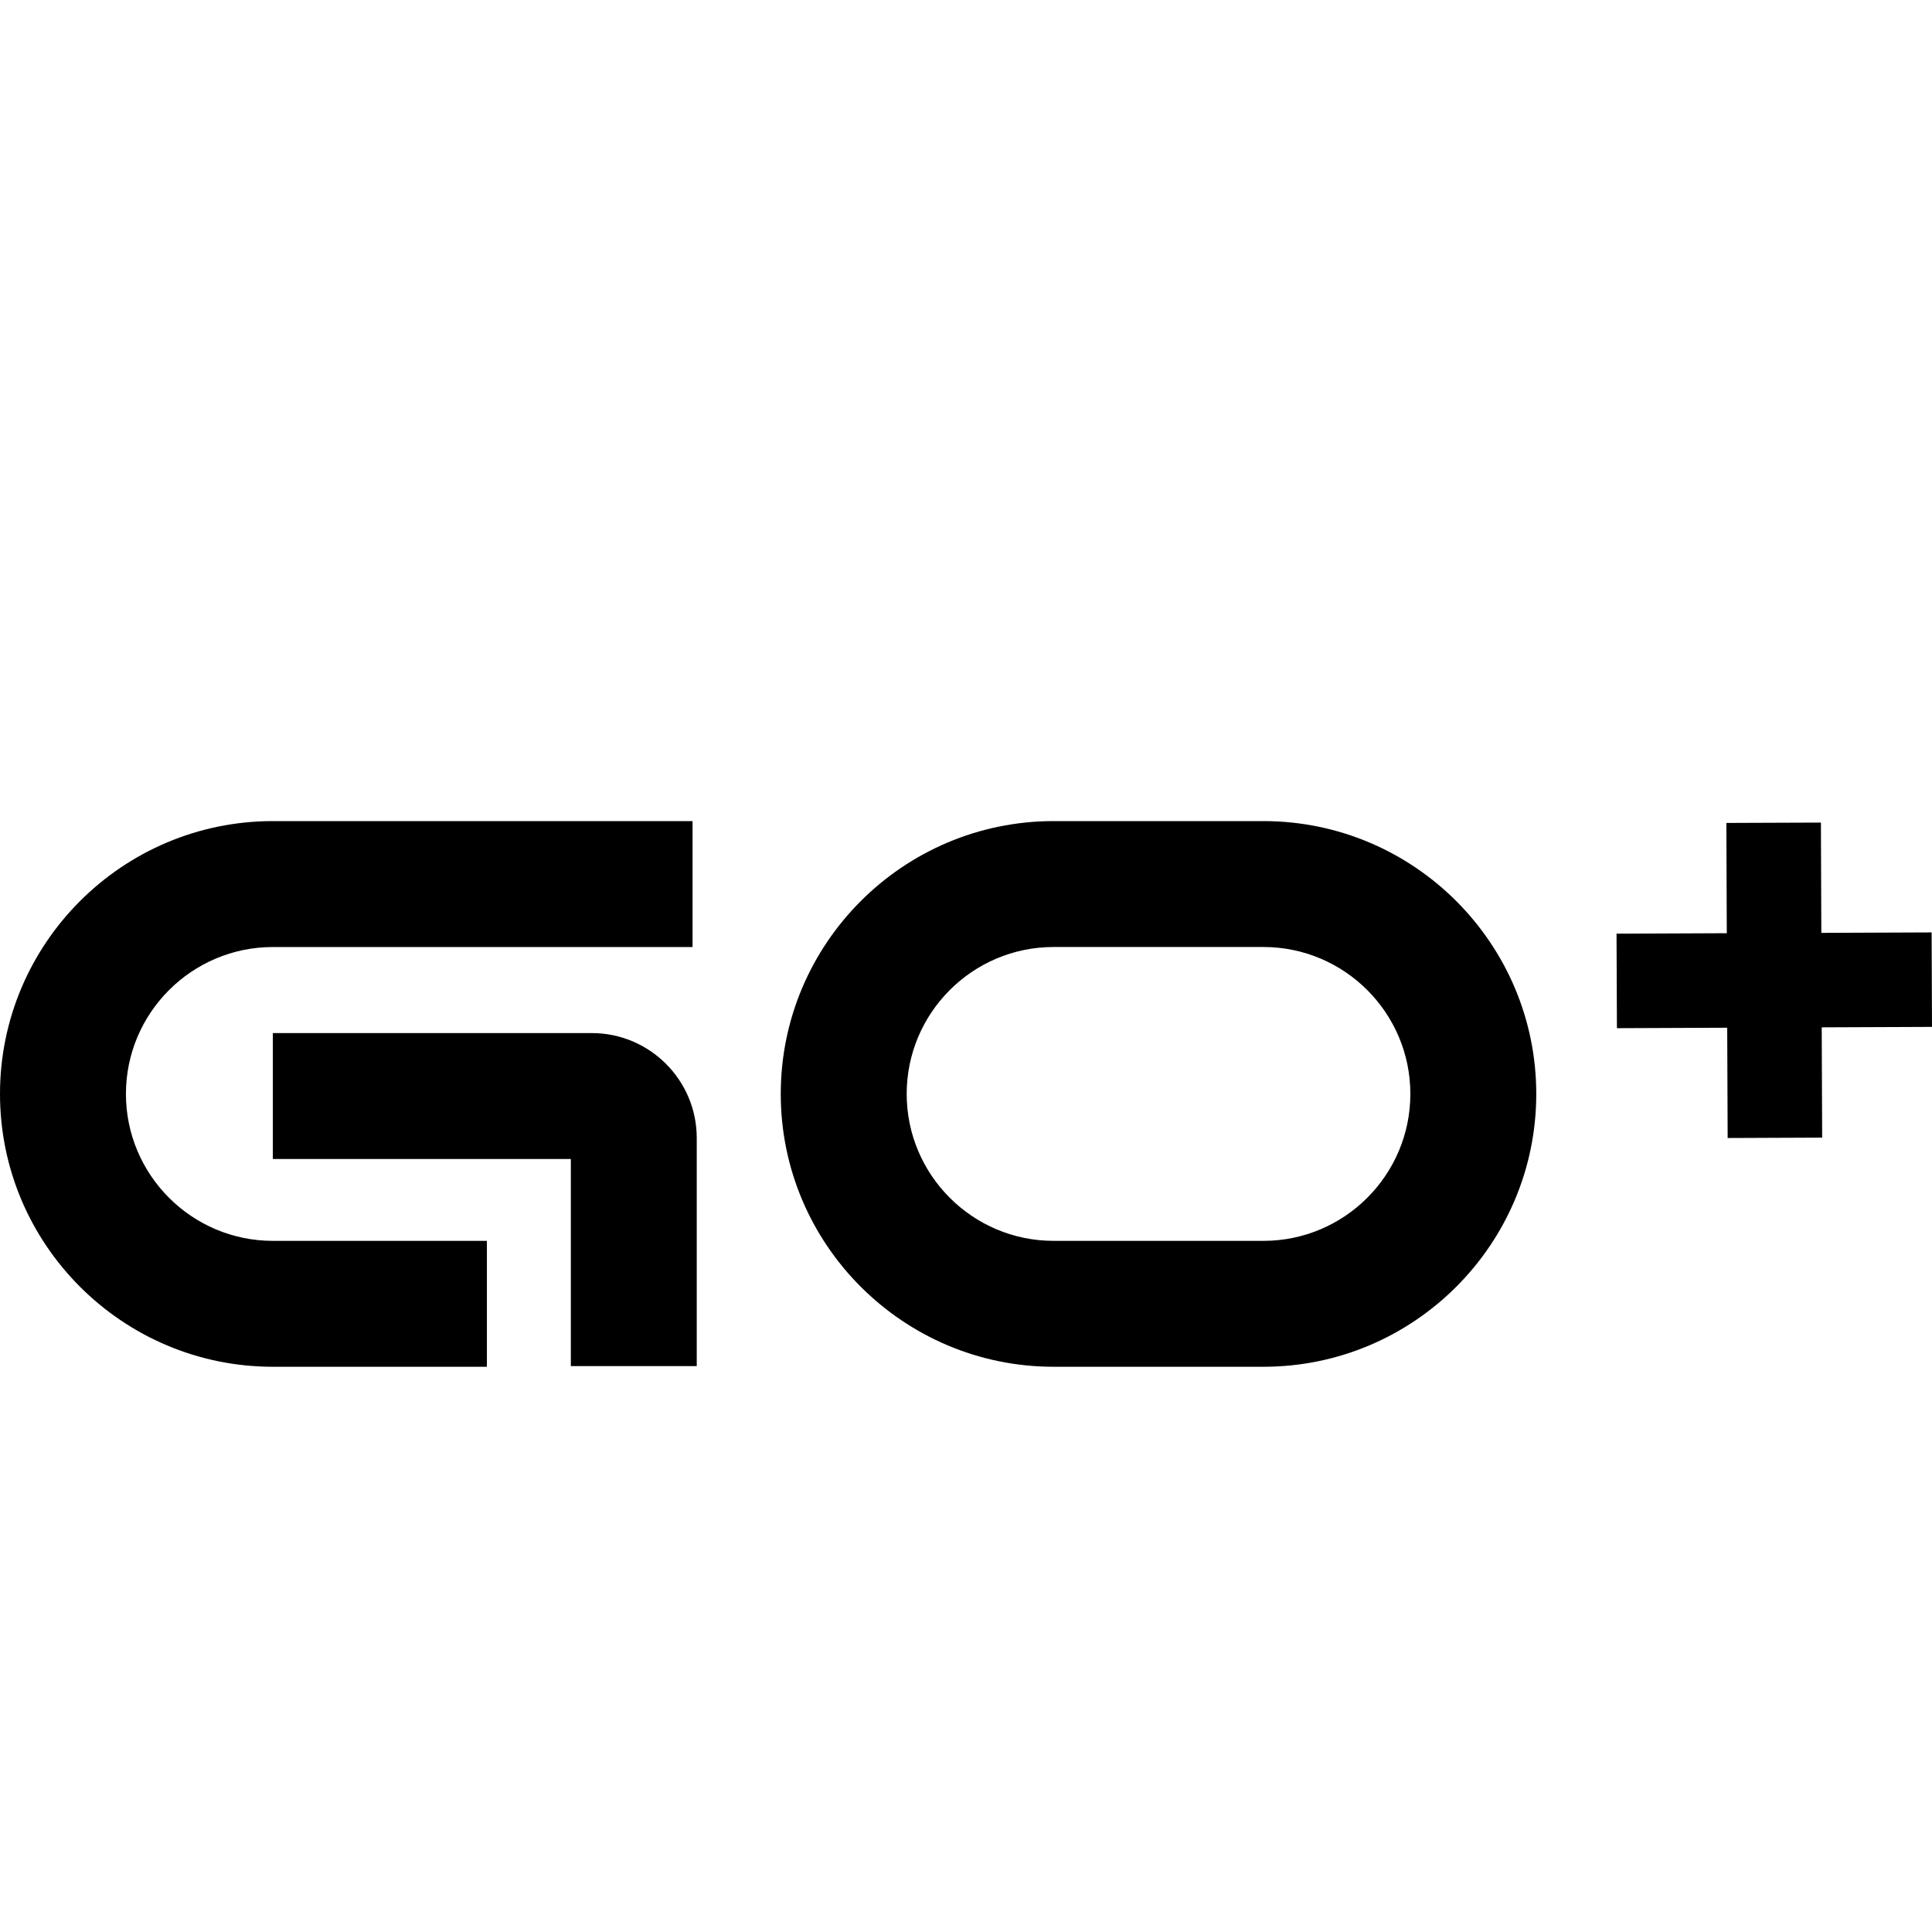
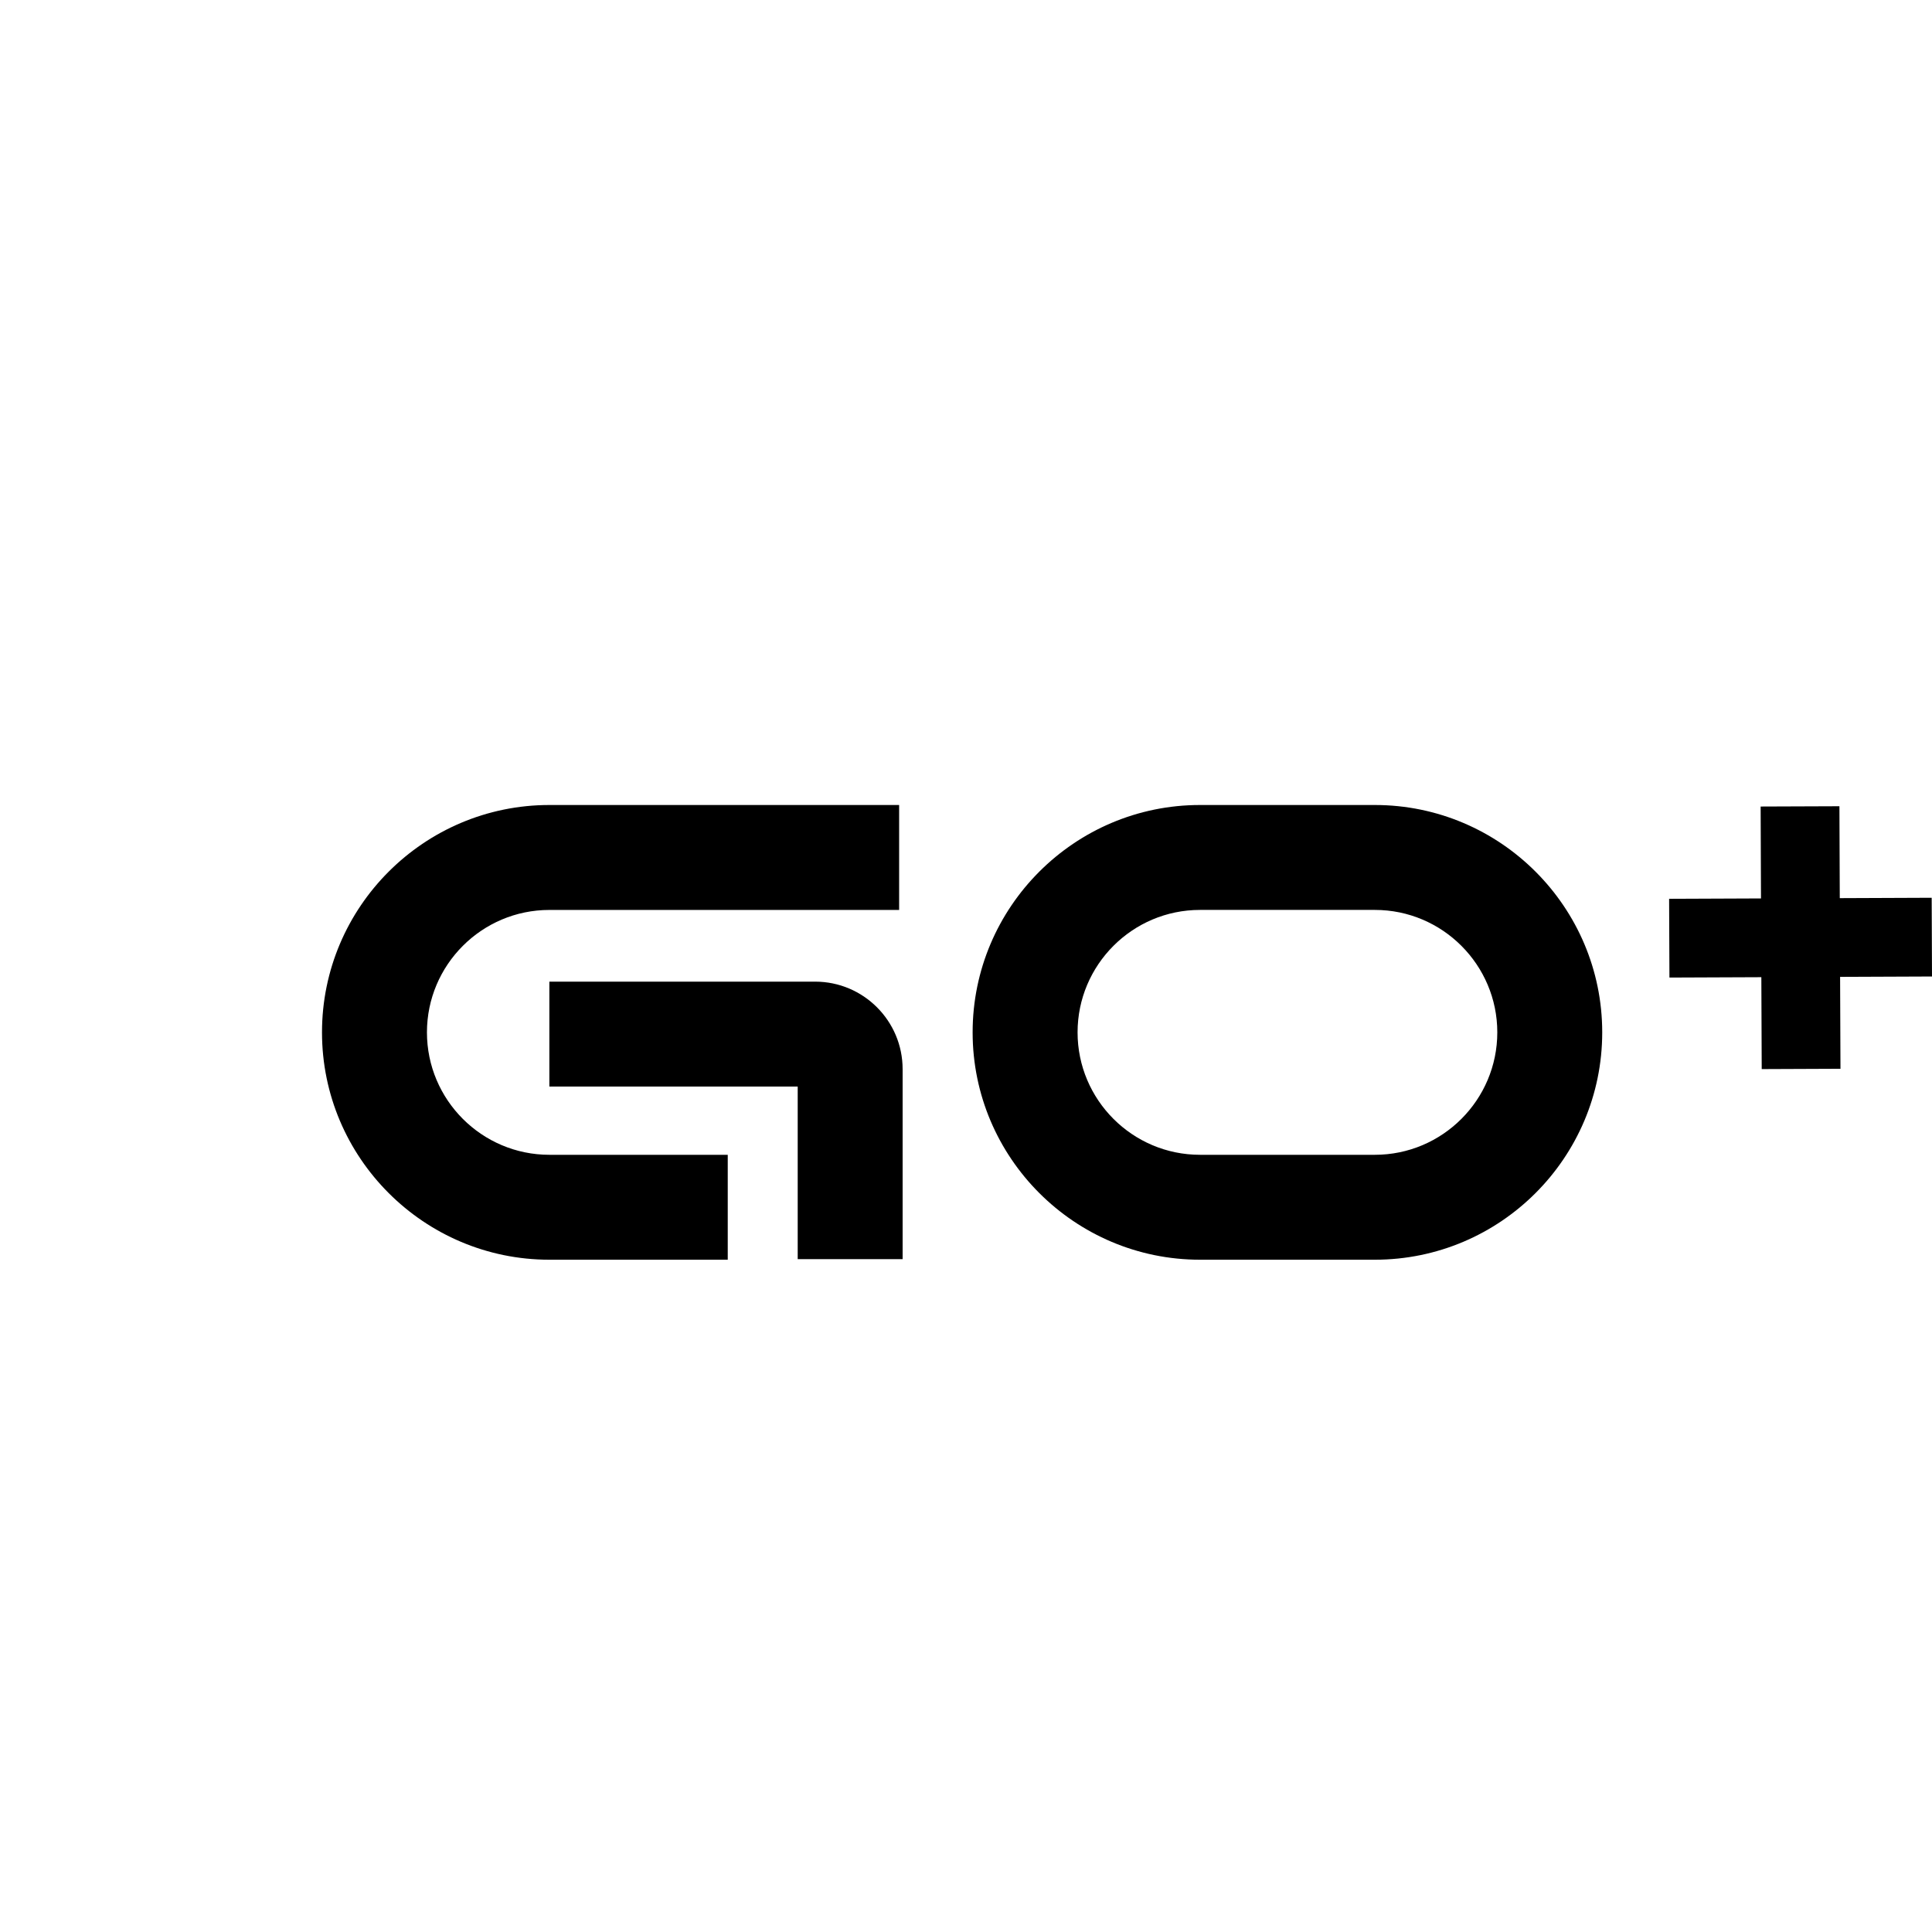
- <svg xmlns="http://www.w3.org/2000/svg" width="60" height="60" viewBox="0 -17 60 43" fill="none">
+ <svg xmlns="http://www.w3.org/2000/svg" width="72" height="72" viewBox="-12 -30 72 72" fill="none">
  <path fill="black" fill-rule="evenodd" clip-rule="evenodd" d="M8.473 0C3.801 0 0 3.801 0 8.473C0 13.145 3.801 16.946 8.473 16.946H15.121V13.036H8.473C5.958 13.036 3.911 10.989 3.911 8.473C3.911 5.958 5.958 3.911 8.473 3.911H21.508V0H8.473ZM17.728 10.493V16.925H21.638V9.842C21.638 8.045 20.176 6.583 18.379 6.583H8.473V10.493H17.728ZM32.72 0C28.048 0 24.247 3.801 24.247 8.473C24.247 13.145 28.048 16.946 32.72 16.946H39.237C43.91 16.946 47.71 13.145 47.71 8.473C47.71 3.801 43.91 0 39.237 0H32.72ZM32.72 13.036C30.204 13.036 28.158 10.988 28.158 8.473C28.158 5.957 30.204 3.91 32.72 3.91H39.238C41.754 3.91 43.8 5.958 43.8 8.473C43.8 10.988 41.754 13.036 39.238 13.036H32.72ZM56.563 3.471L56.55 0.046L53.614 0.057L53.627 3.482L50.203 3.496L50.215 6.431L53.64 6.417L53.654 9.842L56.589 9.83L56.575 6.405L60 6.391L59.988 3.457L56.563 3.471Z" />
</svg>
